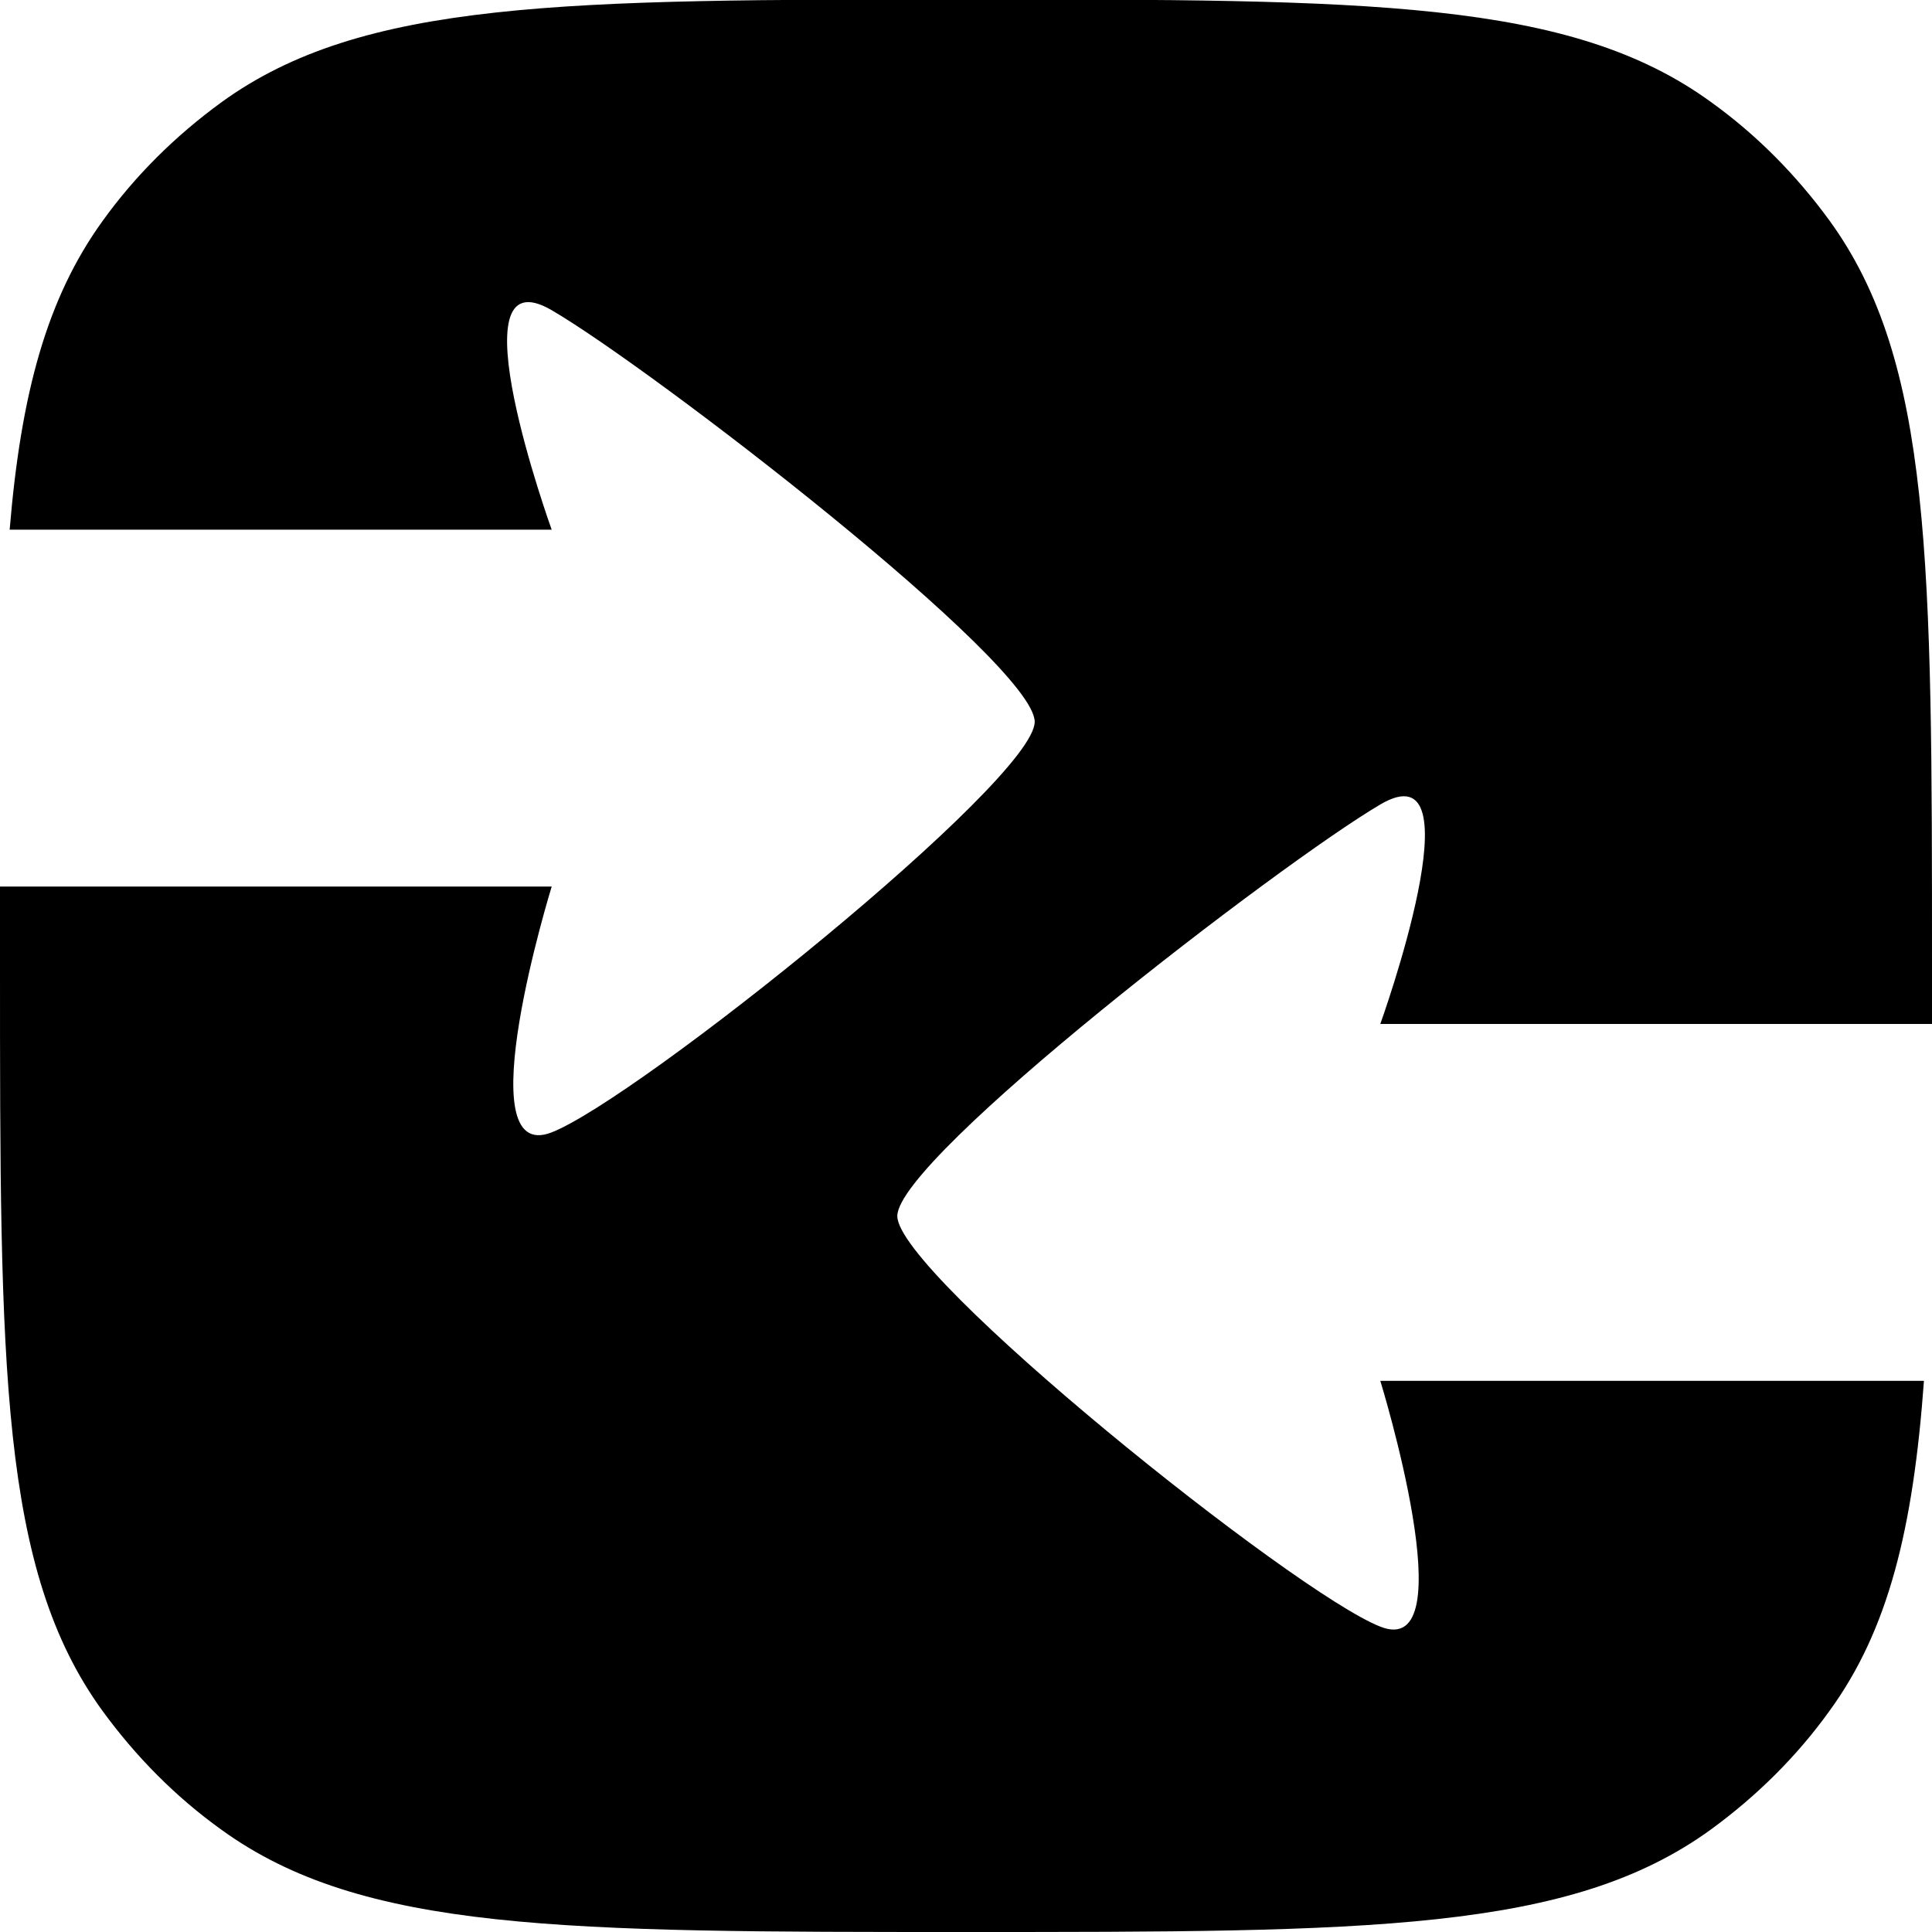
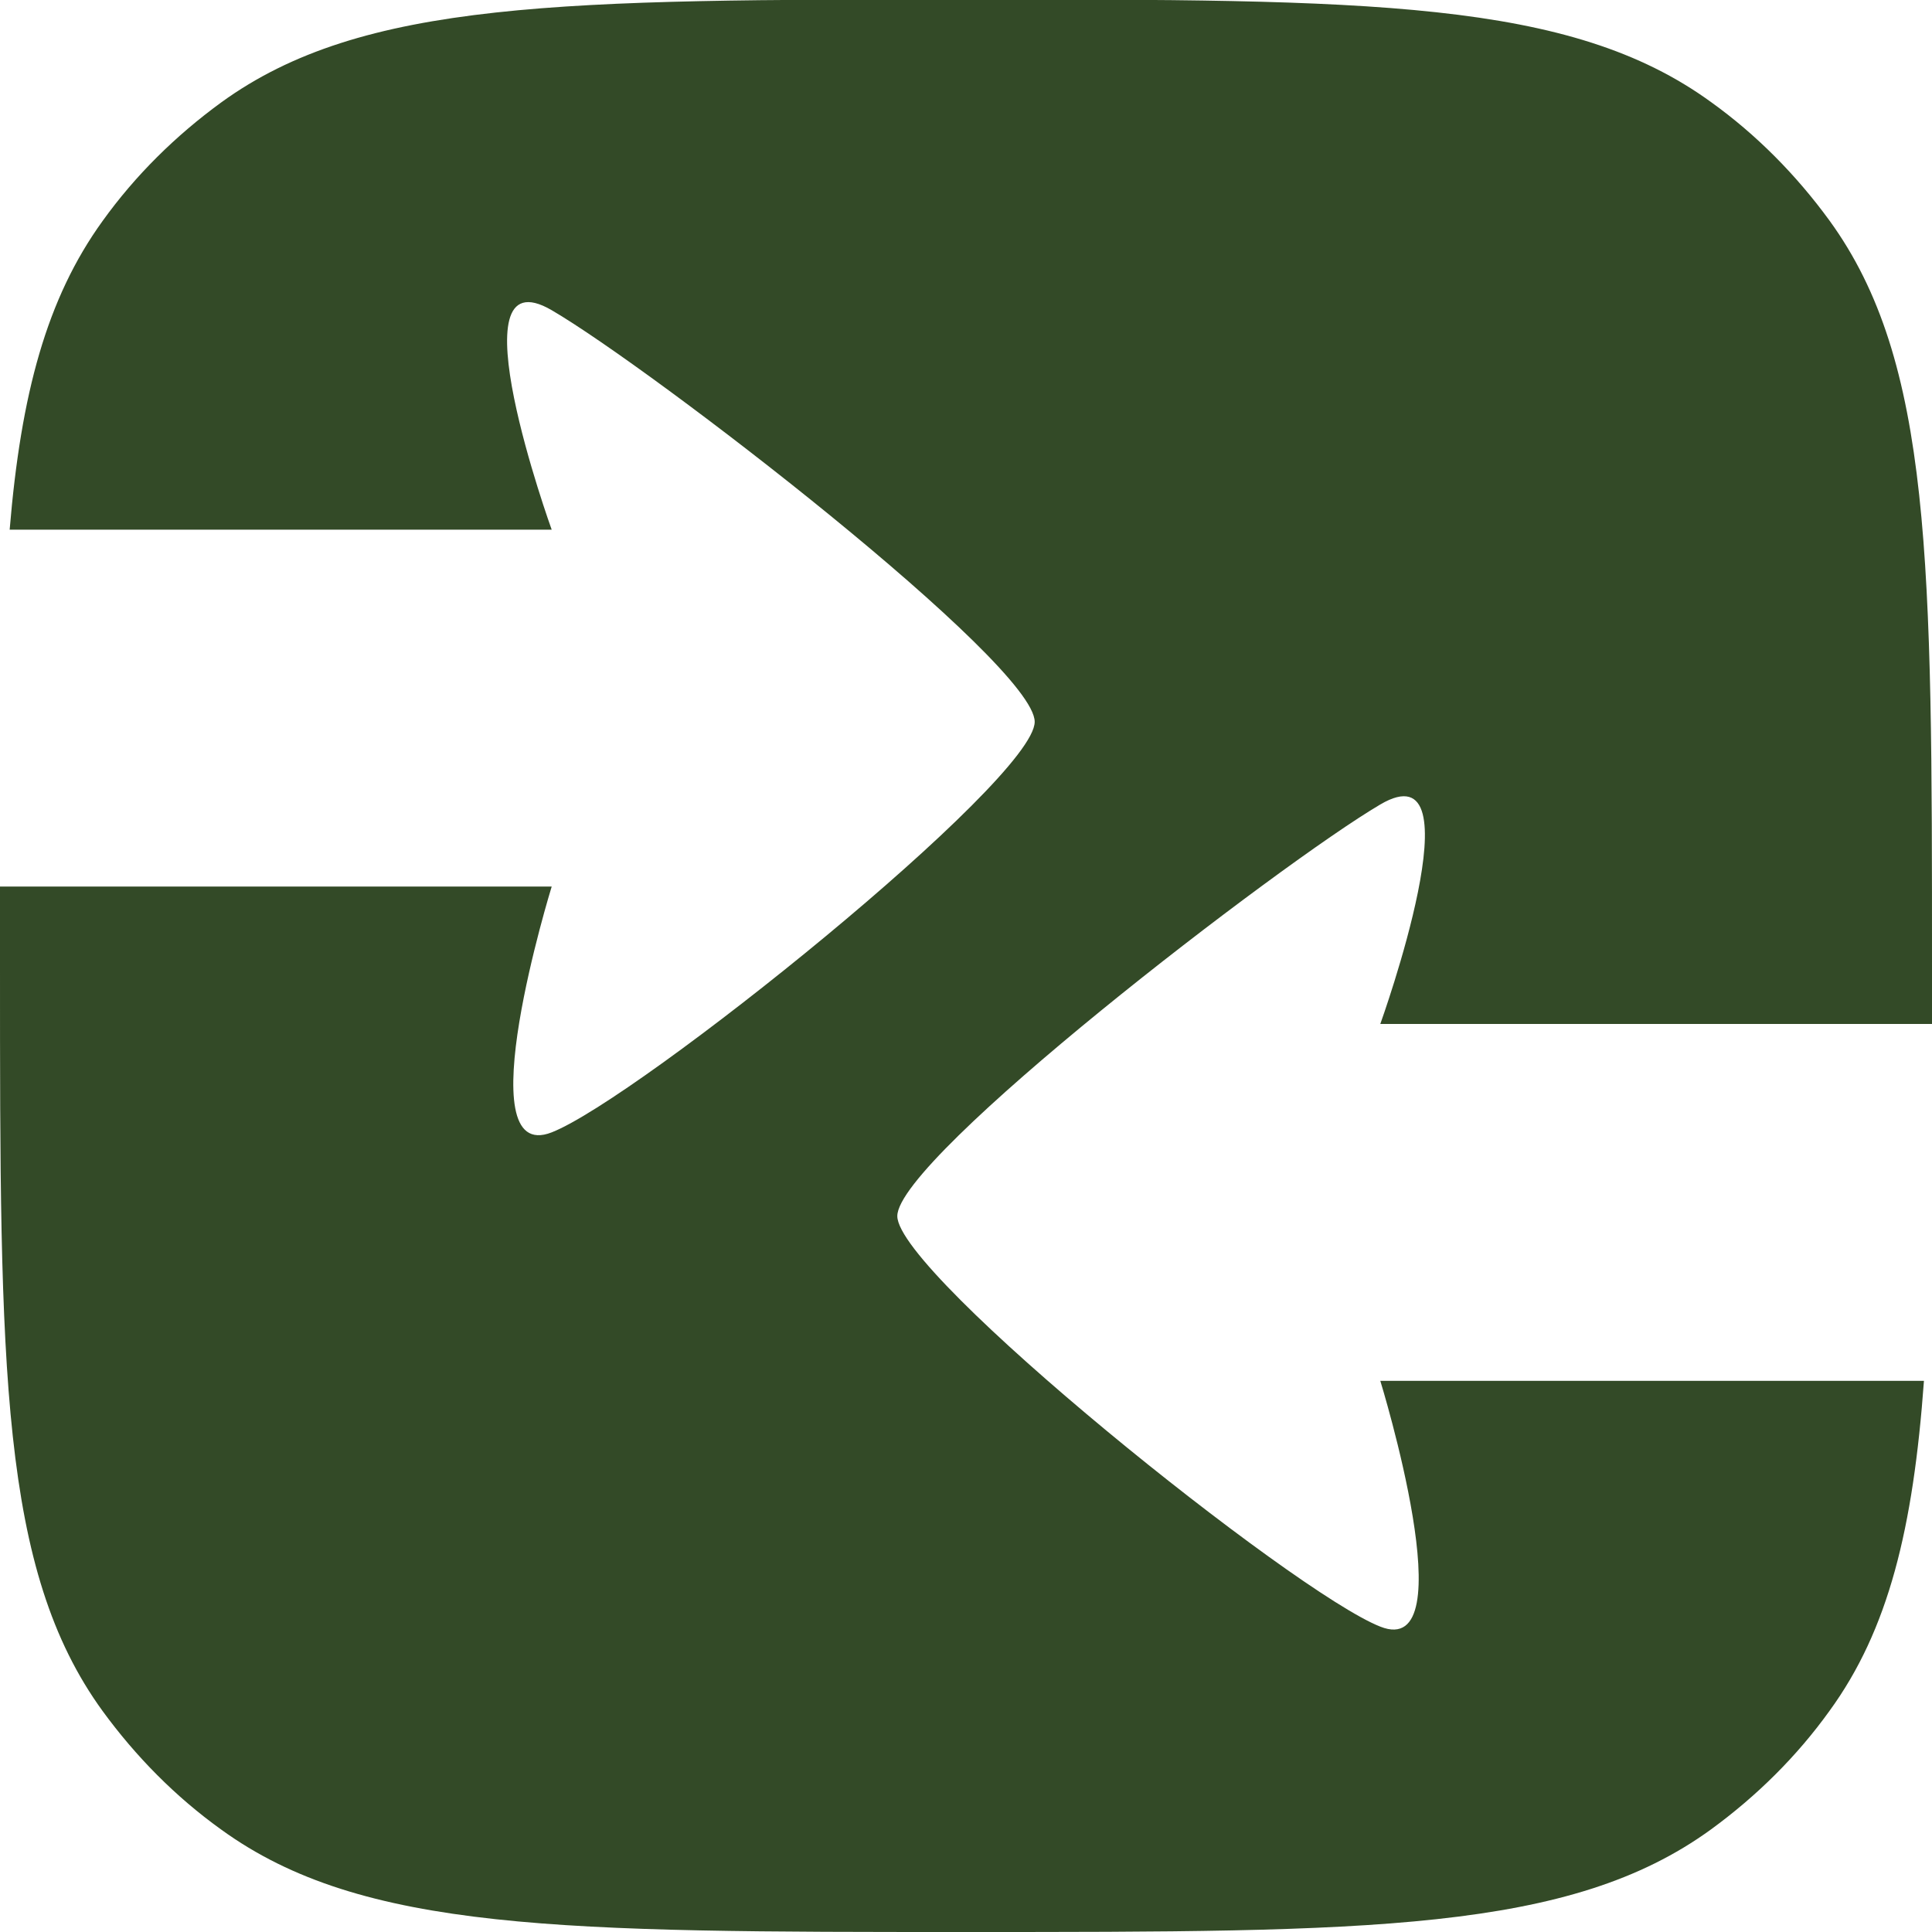
<svg xmlns="http://www.w3.org/2000/svg" id="Ebene_2" data-name="Ebene 2" viewBox="0 0 36 36">
-   <g id="versicherungen">
+   <g id="versicherungen" fill="#334A27">
    <path d="M25.72,25.73s1.61,5.22,0,4.58c-1.61-.63-9-6.56-9-7.65s7.13-6.57,9-7.67,0,4.09,0,4.09h10.28c0-.36,0-.71,0-1.09,0-7.5,0-11.25-1.91-13.88-.62-.85-1.36-1.6-2.21-2.21-2.63-1.91-6.38-1.91-13.88-1.91S6.75,0,4.12,1.91c-.85.62-1.6,1.36-2.21,2.21C.87,5.56.39,7.34.18,9.87h10.1s-1.87-5.18,0-4.09c1.87,1.09,9,6.58,9,7.67s-7.39,7.02-9,7.65c-1.61.63,0-4.58,0-4.58H0c0,.48,0,.97,0,1.48,0,7.5,0,11.25,1.91,13.88.62.85,1.36,1.6,2.21,2.21,2.63,1.91,6.38,1.91,13.88,1.91s11.25,0,13.88-1.91c.85-.62,1.6-1.36,2.21-2.21,1.1-1.51,1.56-3.4,1.76-6.15h-10.13Z" />
  </g>
</svg>
